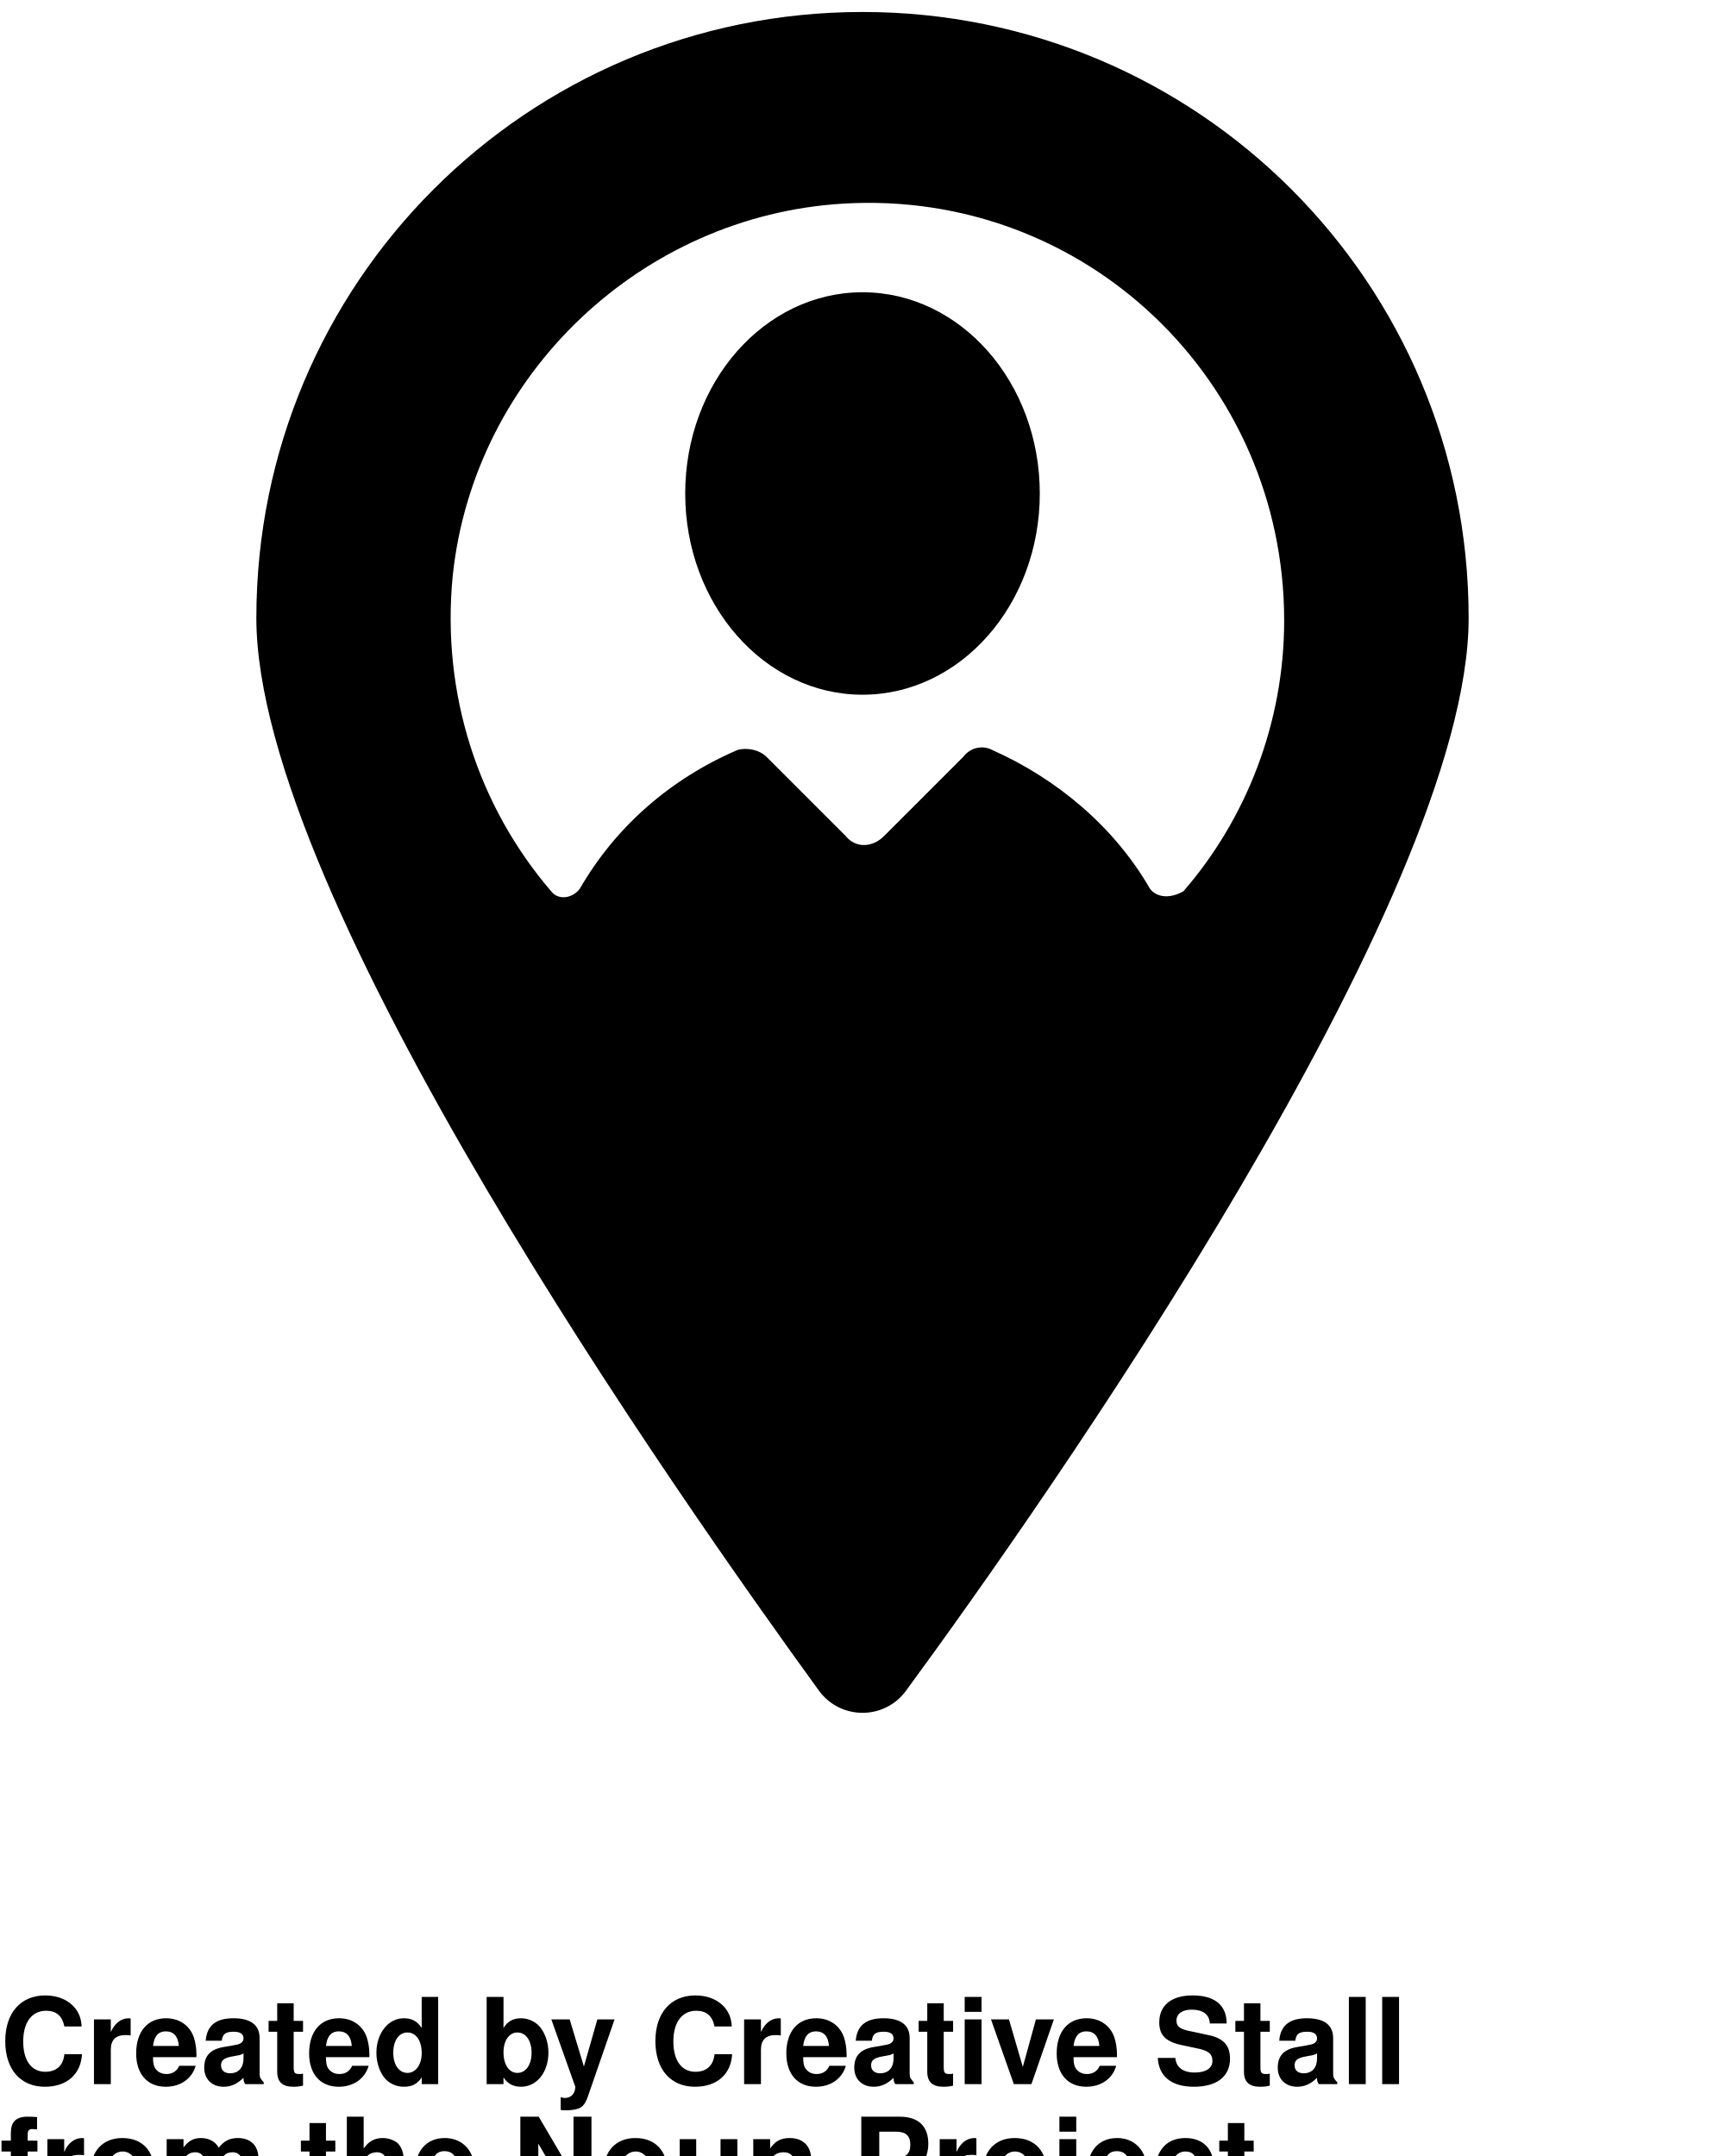
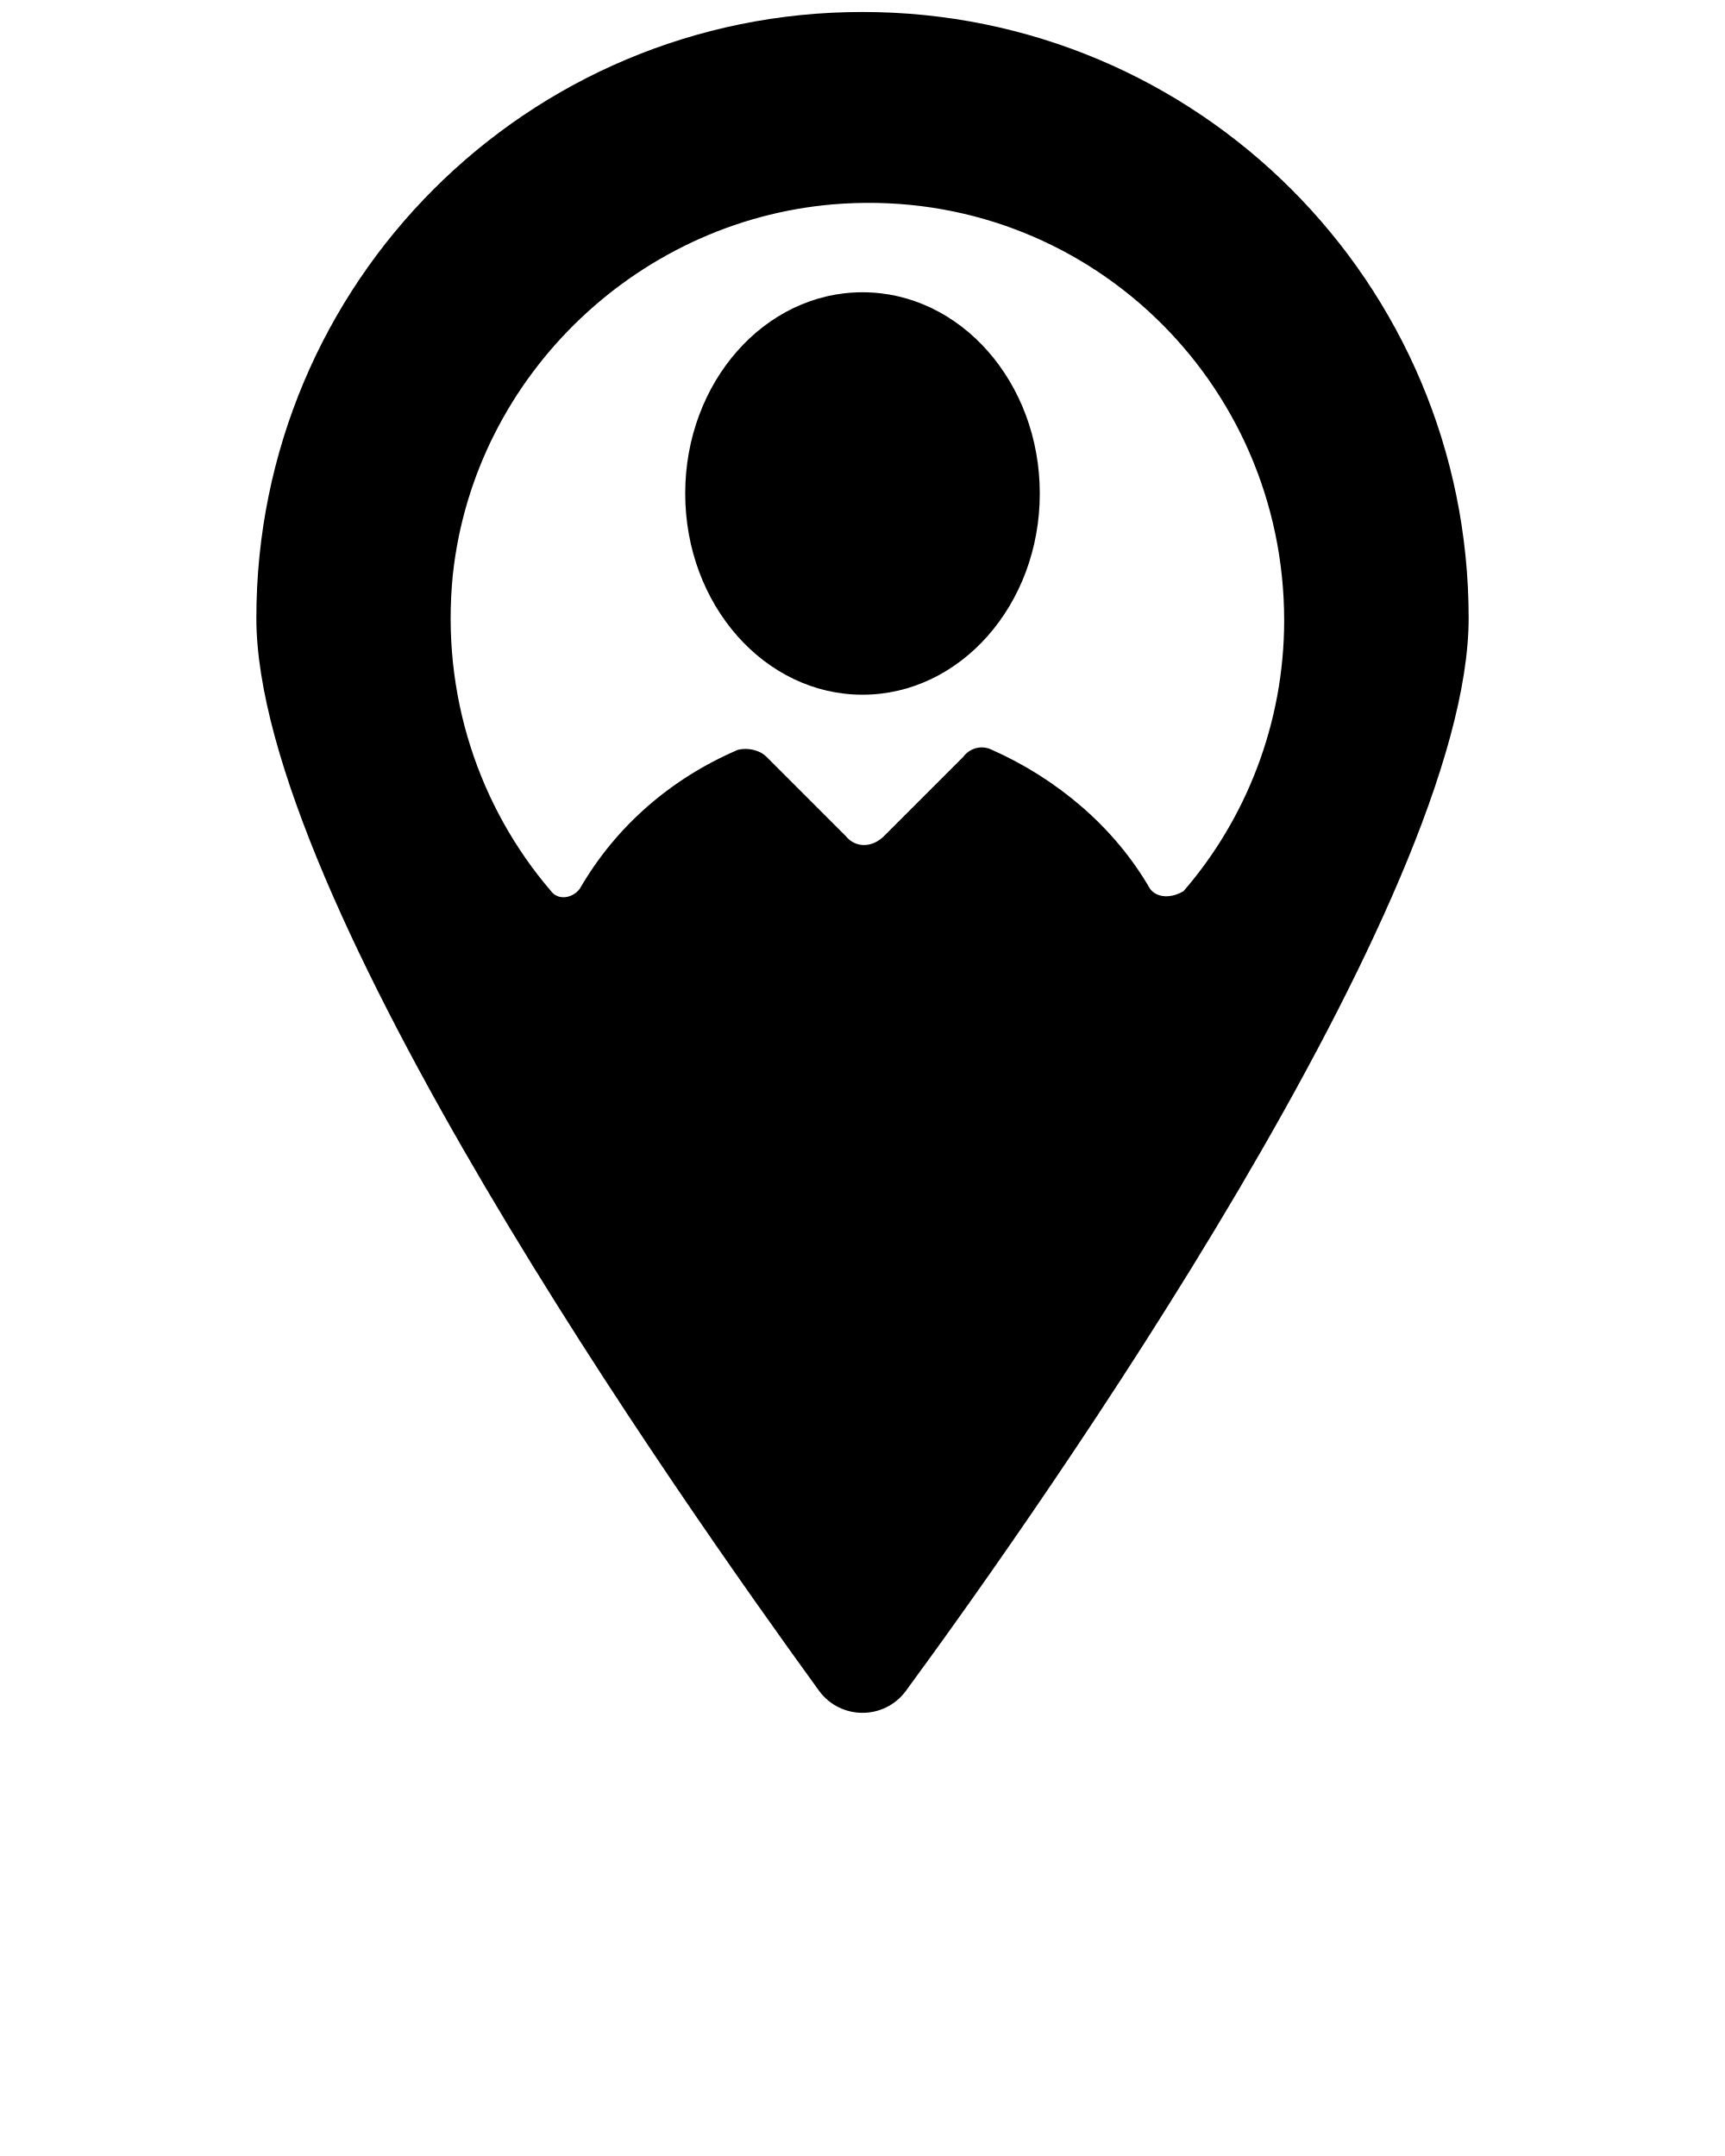
<svg xmlns="http://www.w3.org/2000/svg" version="1.1" x="0px" y="0px" viewBox="0 0 72 90" enable-background="new 0 0 72 72" xml:space="preserve">
  <g>
    <ellipse fill="#000000" cx="36" cy="20.6" rx="7.4" ry="8.4" />
    <path fill="#000000" d="M36,0.5c-14,0-25.3,11.3-25.3,25.3c0,11.7,17.7,36.8,23.5,44.8c0.9,1.2,2.7,1.2,3.6,0   c5.8-7.9,23.5-33.1,23.5-44.8C61.3,11.8,50,0.5,36,0.5z M48,37.1c-1.5-2.6-3.9-4.6-6.6-5.8c-0.4-0.2-0.9-0.1-1.2,0.3l-3.3,3.3   c-0.5,0.5-1.2,0.5-1.6,0l-3.3-3.3c-0.3-0.3-0.8-0.4-1.2-0.3c-2.8,1.2-5.1,3.2-6.6,5.8c-0.3,0.4-0.9,0.5-1.2,0.1   c-3-3.5-4.6-8.2-4.1-13.2c0.9-8.4,7.9-15,16.3-15.5c10.1-0.6,18.4,7.4,18.4,17.4c0,4.3-1.6,8.3-4.2,11.3   C48.9,37.5,48.3,37.5,48,37.1z" />
  </g>
-   <text x="0" y="87" fill="#000000" font-size="5px" font-weight="bold" font-family="'Helvetica Neue', Helvetica, Arial-Unicode, Arial, Sans-serif">Created by Creative Stall</text>
-   <text x="0" y="92" fill="#000000" font-size="5px" font-weight="bold" font-family="'Helvetica Neue', Helvetica, Arial-Unicode, Arial, Sans-serif">from the Noun Project</text>
</svg>
